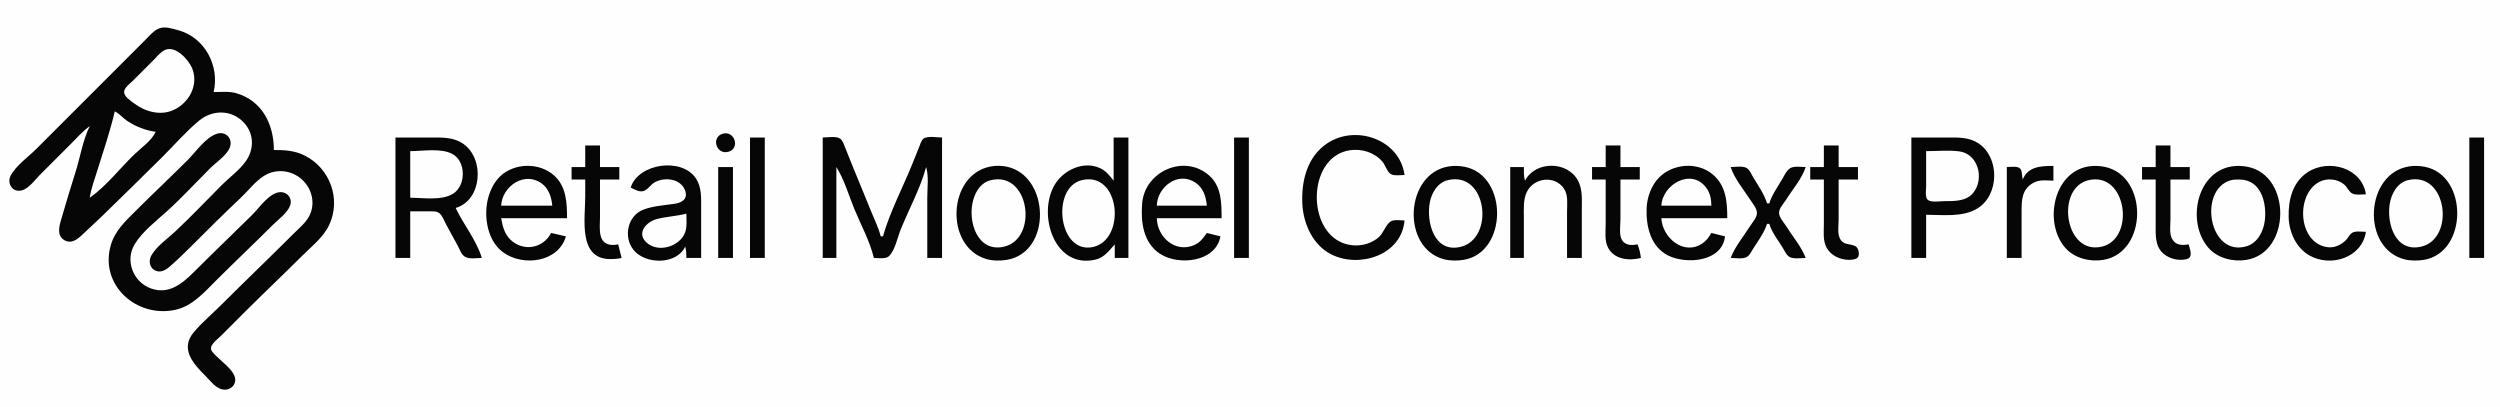
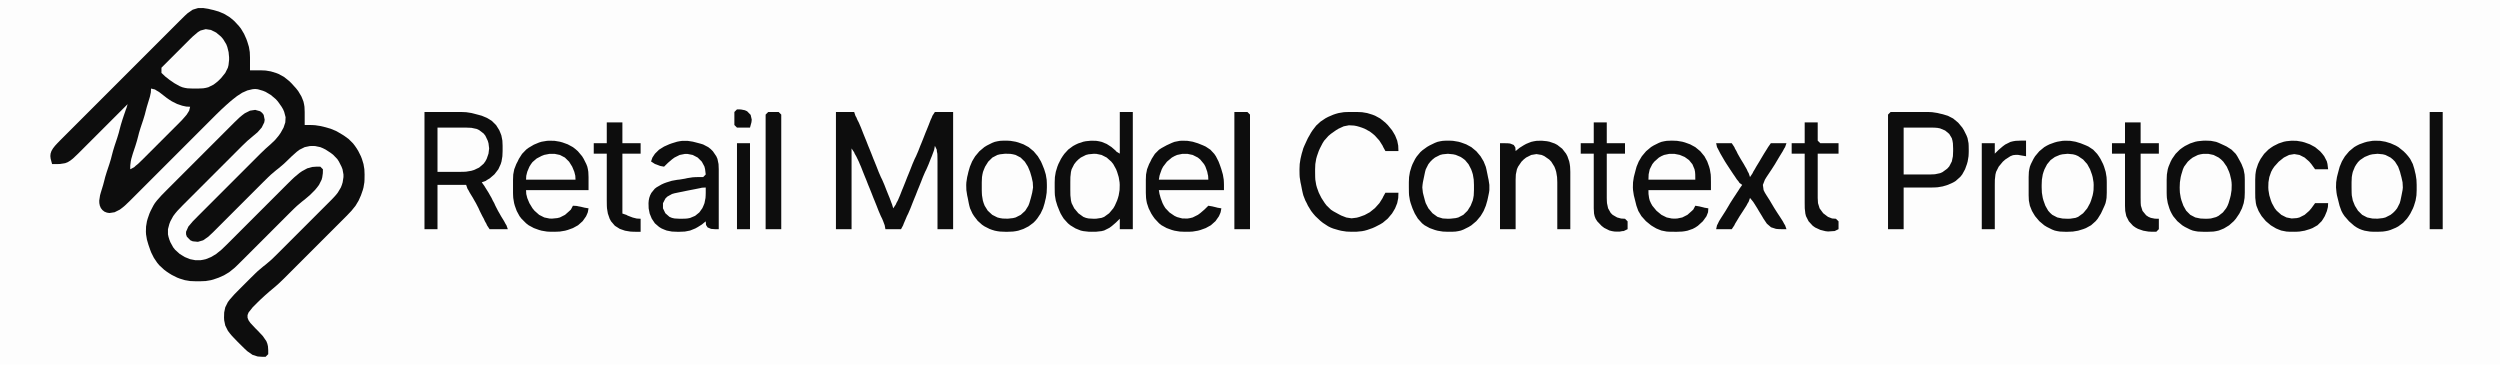
- <svg xmlns="http://www.w3.org/2000/svg" width="2200" height="358">
-   <path style="fill:#fefefe; stroke:none;" d="M0 0L0 358L2200 358L2200 0L0 0z" />
-   <path style="fill:#060606; stroke:none;" d="M79 111C72.915 123.121 70.693 138.054 66.576 151C62.041 165.257 57.802 179.633 53.59 194C51.936 199.642 50.207 207.186 56.059 210.991C62.629 215.262 68.314 210.551 73 205.999C78.247 200.903 83.776 196.107 89.001 190.985C106.999 173.345 125.193 155.8 143 138C153.51 127.494 163.579 115.838 175 106.326C186.953 96.369 203.934 96.228 214.787 108.09C223.751 117.889 223.749 131.47 216.211 142C210.457 150.039 201.954 156.049 195 163C181.37 176.625 168.101 190.775 154 203.91C147.132 210.309 137.728 216.668 133.093 225C130.675 229.347 131.485 235.241 136.108 237.821C140.722 240.396 145.441 237.98 149 234.906C155.604 229.201 161.831 223.169 168 217C182.533 202.467 197.067 187.998 212.015 173.907C218.543 167.752 224.42 159.849 232 154.969C242.792 148.021 256.57 149.544 265.96 158.185C274.976 166.482 277.9 180.208 271.637 191C268.282 196.78 262.681 201.319 258 206C237.156 226.844 215.84 247.16 195 268C187.017 275.983 177.983 283.58 170.681 292.17C158.049 307.028 170.096 320.096 181 331C185.159 335.159 189.844 341.732 196 342.768C203.465 344.024 209.555 337.19 205.972 330C202.728 323.489 195.03 318.157 190.005 313C187.977 310.918 184.676 308.273 185.921 305C187.373 301.185 192.181 297.819 195 295L216 274C232.497 257.503 249.489 241.511 266 225C274.24 216.76 284.65 208.736 289.677 198C300.381 175.138 290.405 148.013 268 136.81C259.346 132.483 250.468 132 241 132C241 109.706 230.932 88.77 208 82.043C201.662 80.184 194.54 81 188 81C193.452 58.099 180.308 33.021 157 26.641C151.859 25.234 145.201 22.93 140 25.01C135.196 26.931 131.568 31.433 128 35L107 56L32 131C24.933 138.067 13.643 145.98 9.18 155C6.468 160.481 9.719 167.436 16.004 167.872C23.769 168.411 30.101 158.899 35 154L62 127C67.46 121.54 72.678 115.454 79 111z" />
-   <path style="fill:#fefefe; stroke:none;" d="M145 44.042C141.106 45.887 137.993 50.007 135 53L117 71C114.576 73.425 109.207 77.188 109.207 81C109.207 85.061 115.151 88.81 118 90.957C127.804 98.345 141.343 102.157 153 96.673C166.325 90.404 174.585 75.375 169.451 61C166.683 53.248 154.618 39.485 145 44.042M101 98C97.073 115.131 91.172 132.206 85.975 149C83.443 157.181 80.249 165.509 79 174C93.445 163.825 105.303 148.415 117.961 136.09C124.313 129.903 133.208 124.132 137 116C128.188 114.813 119.422 111.37 112.004 106.455C108.068 103.847 105.244 100.055 101 98z" />
-   <path style="fill:#060606; stroke:none;" d="M191 117.654C181.121 120.699 172.117 133.883 165 141C150.151 155.849 134.841 170.159 120 185C110.653 194.347 101.127 202.874 97.428 216C87.536 251.099 120.276 279.822 154 272.714C169.062 269.539 179.603 257.397 190 247C206.511 230.489 223.499 214.501 240 198C244.856 193.144 252.786 187.579 255.257 181C257.526 174.957 253.318 169.088 246.999 169.088C237.33 169.088 228.283 182.787 222 188.996C205.071 205.724 187.844 222.162 171 239C160.459 249.537 148.797 259.436 133 253.892C117.17 248.336 109.809 229.374 118.479 215C125.233 203.803 137.394 194.522 147 185.83C160.212 173.876 172.392 160.589 185 148C190.24 142.768 199.288 136.998 202.142 129.996C205.283 122.29 198.957 115.201 191 117.654M636.015 117.668C625.542 120.737 630.248 136.486 640.995 133.566C651.565 130.693 646.516 114.592 636.015 117.668M1236 194C1232.48 194 1226.56 192.888 1223.55 195.028C1219.11 198.179 1217.47 205.376 1212.91 209.1C1203.43 216.839 1189.94 218.107 1179 212.622C1149.49 197.821 1152.1 137.385 1188 132.21C1198.51 130.694 1209.41 134.082 1216.48 142.171C1219.07 145.136 1220.75 151.719 1224.3 153.397C1227.5 154.907 1232.54 154 1236 154C1231.8 122.808 1193.25 109.326 1168 126.105C1150.35 137.833 1145.17 159.035 1146.04 179C1146.82 196.776 1155.28 215.967 1172 224.099C1196.64 236.083 1233.33 224.538 1236 194M348 121L348 227L361 227L361 186L378 186C380.889 186.006 384.21 185.671 386.61 187.603C389.382 189.836 390.662 193.955 392.309 197L402.691 216C404.45 219.251 405.86 223.994 409.213 225.972C413.048 228.235 419.692 227 424 227C419.437 211.487 407.834 197.637 401 183C424.29 176.147 426.594 140.109 407.999 126.789C399.535 120.727 389.913 121 380 121L348 121M660 121L660 227L673 227L673 121L660 121M724 121L724 227L736 227L736 147C743.045 158.113 746.845 171.864 751.861 184C757.606 197.9 765.524 212.368 769 227C772.823 227 779.274 228.226 782.301 225.397C787.617 220.427 789.897 208.649 792.603 202C799.954 183.944 809.855 165.811 815 147C817.448 155.28 816 165.393 816 174L816 227L829 227L829 121C824.719 121 816.275 119.375 812.699 122.028C810.654 123.545 809.915 126.763 808.989 129L802.548 145C794.126 165.689 783.142 186.516 777 208L775 208C773.275 200.721 769.771 193.927 767 187C761.381 172.953 755.457 159.031 749.799 145L743.396 129C742.449 126.671 741.525 123.545 739.362 122.028C735.801 119.529 728.181 121 724 121M980 121L980 159C976.804 154.943 973.703 150.861 968.999 148.438C954.125 140.777 935.606 149.537 927.88 163C912.92 189.066 927.793 236.84 964 228.471C971.613 226.711 976.131 220.573 981 215L981 227L993 227L993 121L980 121M1086 121L1086 227L1099 227L1099 121L1086 121M1682 121L1682 227L1695 227L1695 189C1709.54 189 1726.95 191.404 1740 183.521C1759.5 171.741 1759.96 138.629 1741 126.108C1733.03 120.845 1724.15 121 1715 121L1682 121M2173 121L2173 227L2186 227L2186 121L2173 121M515 128L515 147L503 147L503 158L515 158L515 173C515 192.452 508.515 227.906 537 227.999C540.455 228.011 543.638 227.8 547 227L544 215C537.485 216.533 530.827 215.285 528.724 207.999C527.194 202.702 528 196.456 528 191L528 158L545 158L545 147L528 147L528 128L515 128M1413 128L1413 147L1401 147L1401 158L1413 158L1413 197C1413 203.396 1411.95 211.006 1414.65 217C1419.8 228.412 1433.44 229.731 1444 227C1443.46 222.829 1442.65 218.876 1441 215C1435.66 216.256 1429.16 215.912 1426.74 209.957C1424.79 205.133 1426 198.122 1426 193L1426 158L1443 158L1443 147L1426 147L1426 128L1413 128M1605 128L1605 147L1593 147L1593 158L1605 158L1605 197C1605 203.927 1603.97 211.688 1607.42 217.999C1611.2 224.913 1619.27 228.638 1627 228.66C1629.55 228.667 1634.17 228.432 1635.36 225.683C1636.48 223.082 1635.35 217.908 1632.69 216.603C1627.31 213.966 1621.52 216.154 1618.74 208.995C1616.93 204.345 1618 197.91 1618 193L1618 158L1635 158L1635 147L1618 147L1618 128L1605 128M1897 128L1897 147L1885 147L1885 158L1897 158L1897 197C1897 204.079 1896.45 212.663 1900.23 218.985C1904.11 225.486 1912.57 229.032 1920 228.624C1922.12 228.508 1925.57 228.274 1926.96 226.4C1929.04 223.577 1926.78 218.009 1926 215C1920.24 216.053 1914.36 215.984 1911.32 209.981C1908.87 205.151 1910 198.247 1910 193L1910 158L1927 158L1927 147L1910 147L1910 128L1897 128z" />
-   <path style="fill:#fefefe; stroke:none;" d="M361 133L361 174C372.413 174 388.926 176.858 398.995 170.272C410.225 162.927 410.154 141.906 397.996 135.442C387.963 130.107 372.036 133 361 133M1695 133L1695 164C1695 167.121 1693.95 172.779 1696.03 175.397C1698.56 178.6 1707.37 177 1711 177C1719.66 177 1730.3 177.252 1736.36 169.815C1746.53 157.339 1740.86 135.235 1724 133.184C1714.57 132.037 1704.5 133 1695 133z" />
-   <path style="fill:#060606; stroke:none;" d="M498 208L485 205C477.869 218.745 460.374 221.734 449.105 210.815C443.778 205.653 442.316 198.979 441 192L499 192C499 178.613 498.435 164.232 487.711 154.518C474.766 142.792 452.687 143.15 440.093 155.184C433.078 161.888 429.124 172.47 428.171 182C426.73 196.399 430.725 213.381 443.001 222.211C460.429 234.749 491.409 230.825 498 208M555 165C558.027 166.595 562.393 169.129 565.961 168.212C569.873 167.207 572.507 162.538 576.004 160.533C584.287 155.784 597.472 156.877 602.161 166.015C606.125 173.74 601.517 178.112 594 179.271C584.75 180.697 574.792 181.137 566 184.559C552.2 189.93 548.353 208.583 557.532 219.957C568.006 232.934 595.462 233.118 603 217C603.99 220.35 603.998 223.514 604 227L617 227L617 183C617 174.119 617.588 164.814 612.441 157.04C599.952 138.18 561.79 143.736 555 165M872 146.465C833.794 153.341 830.94 217.074 868 227.957C873.427 229.55 880.426 229.605 886 228.674C925.893 222.013 923.907 154.756 886 146.669C881.526 145.714 876.504 145.654 872 146.465M1074 208L1062 205C1058.99 209.409 1056.05 213.424 1051 215.633C1034.24 222.959 1018.36 208.689 1018 192L1075 192C1075 178.637 1074.93 163.916 1063.96 154.329C1042.15 135.275 1007.38 150.694 1005.09 179C1003.77 195.402 1005.98 213.727 1021 223.451C1037.31 234.007 1069.91 230.653 1074 208M1275 146.439C1236.23 152.544 1232.74 218.436 1271 228.239C1276.14 229.556 1282.77 229.547 1288 228.674C1326.94 222.172 1327.25 154.46 1289 146.808C1284.4 145.888 1279.64 145.708 1275 146.439M1342 159C1340.83 155.04 1341 151.113 1341 147L1329 147L1329 227L1341 227L1341 191C1341 183.797 1340.34 175.695 1343.57 169C1349.73 156.242 1368.24 154.006 1376.3 166.004C1380.14 171.727 1379 179.462 1379 186L1379 227L1392 227L1392 184C1392 175.554 1392.76 166.726 1388.67 159.001C1379.4 141.477 1351.1 141.47 1342 159M1518 208L1506 205C1503.91 208.63 1501.55 211.93 1498 214.297C1481.53 225.269 1462.78 209.005 1462 192L1520 192C1520 177.555 1518.97 163.249 1507 153.329C1493.58 142.205 1472.21 143.958 1460.09 156.093C1453.23 162.964 1449.46 173.389 1449.04 183C1448.34 198.887 1452.44 217.103 1468 224.865C1483.92 232.81 1515.55 230.529 1518 208M1780 158C1779.2 155.311 1779.72 150.804 1777.97 148.603C1775.74 145.783 1769.18 147 1766 147L1766 227L1779 227L1779 186C1779 176.021 1779.23 166.698 1789 161.089C1794.83 157.741 1800.68 158.87 1807 159L1807 146C1796.32 146 1784.53 146.416 1780 158M1838 146.439C1806.94 151.33 1798.29 196.002 1817.33 217.96C1825.4 227.272 1839.13 230.656 1851 228.674C1890.26 222.119 1890.58 154.525 1852 146.808C1847.4 145.888 1842.64 145.708 1838 146.439M1964 146.439C1932.62 151.38 1924.13 195.825 1943.33 217.96C1951.4 227.272 1965.13 230.656 1977 228.674C2016.15 222.137 2016.52 154.513 1978 146.808C1973.4 145.888 1968.64 145.708 1964 146.439M2082 204C2078.44 204 2072.71 202.922 2069.63 205.028C2067.59 206.431 2066.46 209.11 2064.79 210.907C2060.57 215.43 2054.28 218.402 2048 217.493C2022.2 213.758 2019.9 171.176 2041 160.05C2047.8 156.467 2057.07 157.404 2062.91 162.39C2065.55 164.649 2067.05 168.961 2070.26 170.397C2073.55 171.865 2078.47 171 2082 171C2078.51 147.687 2049.46 139.494 2031 151.388C2017.46 160.116 2013.64 175.818 2014.01 191C2014.33 204.029 2020.4 217.9 2032 224.637C2050.81 235.559 2078.56 226.947 2082 204M2120 146.439C2081.15 152.556 2077.67 218.419 2116 228.239C2121.14 229.556 2127.77 229.547 2133 228.674C2171.86 222.185 2172.13 154.448 2134 146.808C2129.4 145.887 2124.64 145.708 2120 146.439M632 147L632 227L645 227L645 147L632 147M1523 147C1526.13 156.83 1534.04 166.357 1539.66 175C1541.82 178.334 1545.84 182.896 1546.1 187C1546.36 191.249 1542.19 195.638 1540.05 199C1534.38 207.946 1526.76 217.086 1523 227C1527.05 227 1532.91 228.073 1536.67 226.397C1539.55 225.111 1541.09 221.521 1542.68 219C1547.04 212.097 1552.53 204.811 1555 197L1557 197C1559.24 204.626 1564.7 211.254 1568.8 218C1570.49 220.795 1572.16 224.982 1575.33 226.397C1579.09 228.073 1584.95 227 1589 227C1585.2 216.978 1577.45 208.079 1571.81 199C1569.76 195.71 1565.36 191.079 1565.55 187C1565.72 183.143 1569.61 179.139 1571.58 176C1577.3 166.851 1585.71 157.315 1589 147C1584.98 147 1578.9 145.881 1575.33 148.028C1572.23 149.884 1570.44 153.988 1568.72 157C1564.69 164.044 1559.3 171.19 1557 179L1555 179C1552.62 170.898 1547.11 163.233 1542.8 156C1541.21 153.336 1539.58 148.995 1536.61 147.603C1532.95 145.888 1526.98 147 1523 147z" />
-   <path style="fill:#fefefe; stroke:none;" d="M441 181L486 181C485.415 173.845 482.937 166.112 476.96 161.638C461.702 150.216 441.879 163.873 441 181M872 158.532C863.42 160.577 858.683 168.012 856.428 176C851.222 194.446 859.992 222.903 884 216.957C913.758 209.586 906.033 150.424 872 158.532M952 158.532C924.659 165.046 931.339 224.209 962 217.319C991.144 210.769 985.926 150.45 952 158.532M1018 181L1062 181C1061.37 173.116 1058.91 165.339 1052 160.703C1036.54 150.336 1018.35 164.657 1018 181M1274 158.533C1265.15 160.683 1259.86 169.631 1258.26 178C1254.98 195.128 1261.88 222.59 1285 217.319C1315.74 210.312 1308.79 150.078 1274 158.533M1462 181L1506 181C1505.95 175.238 1504.94 169.772 1501.36 165.043C1488.14 147.554 1462.85 162.472 1462 181M1838 158.529C1808.47 165.357 1816.92 225.297 1850 216.956C1879.32 209.563 1871.48 150.791 1838 158.529M1963 158.638C1934.04 167.01 1943.87 226.572 1977 216.695C1986.76 213.785 1991.94 203.459 1993.05 194C1994.85 178.635 1989.88 158.228 1971 158.004C1968.34 157.972 1965.58 157.893 1963 158.638M2119 158.533C2109.35 160.879 2104.17 170.953 2102.87 180C2100.32 197.693 2108.38 222.532 2131 216.957C2160.83 209.605 2153.33 150.189 2119 158.533M604 188C595.425 190.27 586.525 190.524 578 192.76C568.806 195.171 559.648 205.18 569.133 213.606C579.319 222.653 597.829 217.064 602.713 205C604.827 199.779 604 193.52 604 188z" />
+ <svg xmlns="http://www.w3.org/2000/svg" width="960" height="140">
+   <path style="fill:#fdfdfd; stroke:none;" d="M0 0L0 140L179 140L515 140L553 140L554 140L594 140L596 140L601 140L605 140L606 140L608 140L627 140L628 140L632 140L636 140L641 140L660 140L692 140L694 140L707 140L715 140L719 140L725 140L741 140L742 140L746 140L752 140L756 140L757 140L765 140L775 140L791 140L794 140L795 140L800 140L808 140L812 140L813 140L814 140L822 140L826 140L832 140L833 140L834 140L838 140L846 140L849 140L851 140L855 140L863 140L868 140L869 140L871 140L875 140L880 140L885 140L887 140L891 140L901 140L904 140L909 140L919 140L924 140L930 140L938 140L940 140L948 140L953 140L956 140L960 140L960 135L960 127L960 0L958.5 0L956 0L955 0L953 0L945 0L940 0L937 0L933 0L925 0L922 0L920 0L918 0L915 0L913 0L905 0L902 0L898 0L894 0L888 0L886 0L885 0L884 0L881 0L879 0L878 0L874 0L868 0L864 0L862 0L861 0L853 0L848 0L845 0L841 0L833 0L824 0L820 0L812 0L808 0L805 0L799 0L795 0L789 0L784 0L780 0L776 0L770 0L765 0L761 0L755 0L750 0L746 0L745 0L739 0L738 0L734 0L728 0L726 0L723 0L716 0L708 0L706 0L704 0L703 0L702 0L701 0L699 0L697 0L694 0L688 0L687 0L664 0L660 0L654 0L650 0L644 0L639 0L634 0L624 0L542 0L454 0L333 0L0 0z" />
+   <path style="fill:#0d0d0d; stroke:none;" d="M20 63L22.056 63L23.056 62.972L25 62.667L26 62.278L27 61.667L28 60.889L30 59L32 57L35 54L49 40L48.556 41.5L48.333 42.056L48 43.056L47.667 44L47 46L46.389 48L45.861 50L45.611 51L45.306 52L45 53L44.667 54L44 56L43.694 57L43.389 58L42.861 60L42.611 61L42 63L41.333 65L41 66L40.389 68L40.139 69L39.611 71L39.306 72L38.694 74L38.417 75L38.111 77L38.139 78L38.333 78.972L38.722 79.889L39.333 80.667L40.111 81.278L41.028 81.639L42 81.806L44 81.5L46 80.5L47 79.75L48 78.917L50 77L52 75L55 72L77 50L81 46L83 44L84.972 42.083L85.917 41.222L86.778 40.417L88.389 39L89.222 38.306L91.028 36.889L93 35.611L95 34.722L97 34.25L98 34.167L99 34.278L101 34.861L102 35.278L104 36.472L105.917 38.083L106.75 39.028L108.139 41L108.722 42L109.139 43L109.667 45L109.556 47L108.889 49L107.778 51L107.111 51.972L105.611 53.778L103.917 55.389L102 57.083L100 59L98 61L94 65L81 78L78 81L76 83L74.028 85L72.333 87L71.444 89L71.444 89.972L71.75 90.889L73.111 92.278L74.028 92.667L76 92.861L78 92.278L80 90.889L82 89L83 88L85 86L87 84L98 73L100 71L101 70L103 68.028L104 67.083L106 65.389L107 64.611L109 62.917L110 61.972L112 60.028L114 58.25L115 57.5L117 56.5L119 56.083L120 56.056L121 56.083L123 56.5L124 56.917L125 57.417L126.972 58.694L127.917 59.417L129.528 61.083L130.139 62.028L131.139 64L131.528 65L131.889 67L131.889 68L131.583 70L131.278 71L130.889 72L129.694 74L128.889 75L127.972 76L127 77L126 78L124 80L111 93L108 96L107 97L105 98.972L104 99.917L102 101.611L101 102.389L99 104.083L98 105.028L96 107L95 108L93 110L92 111L90.028 113L88.25 115L87.5 116L86.5 118L86.083 120L86.028 122L86.083 123L86.5 125L87.5 127L88.25 128L89.083 129L91 131L92 132L94 133.972L95 134.889L97 136.278L98.944 136.889L100.5 137L102 137L103 136L103 134.5L102.889 132.944L102.667 132L102.278 131L100.889 129L99 127L98 126L96.139 124L95.444 123L95.056 122L95.056 121L95.444 120L97.028 118L99 116.028L99.972 115.083L101.778 113.417L102.611 112.694L103.389 112L104.222 111.306L106.028 109.778L107 108.917L109 107L111 105L115 101L127 89L130 86L132 84L133 83L134.917 81L136.528 79L137.722 77L138.167 76L138.611 75L139.306 73L139.583 72L139.917 70L139.972 69L140 67L139.917 65L139.583 63L138.972 61L138.583 60L137.583 58L136.972 57L136.306 56.028L135.583 55.083L133.917 53.417L132 52.028L130 50.833L129 50.278L127 49.444L125 48.861L123 48.389L121 48.083L120.056 48.028L119.056 48L117 48L117 44.944L117 44L117 43L116.917 41L116.75 40L116.528 39L116.139 38L115.722 37L114.528 35L113.75 34L111.972 32.028L111 31.083L109 29.5L107 28.417L106 28.028L104 27.417L102 27.083L100 27L99.056 27L98.056 27L96 27L96 23.944L96 23L96 22L95.917 20L95.583 18L94.972 16L94.611 15L93.722 13L92.528 11L91.75 10L89.972 8.083L89 7.25L88 6.472L86 5.278L85 4.861L84 4.444L82 3.861L81 3.639L80 3.389L78 3.083L76 3.111L74 3.722L72 5.111L71 6.028L69 8L68 9L66 11L61 16L35 42L28 49L26 51L25 52L23 54L22.028 55L21.111 56L20.333 57L19.75 58L19.417 59L19.333 59.944L19.444 60.944L20 63z" />
+   <path style="fill:#fdfdfd; stroke:none;" d="M62 26L62 28L63.5 29.417L64.056 29.833L65.056 30.639L67 31.972L69 33.083L70 33.5L71 33.75L72 33.917L74 34L75 34L76 34L78 33.917L79 33.75L80 33.5L82 32.5L83 31.75L83.972 30.917L84.917 29.972L86.5 28L87.5 26L87.75 25L87.972 23L87.972 22L87.778 20L87.278 18L86.889 17L85.694 15.028L84.889 14.083L83 12.5L81 11.5L79 11.194L77 11.722L76 12.333L74 14.028L73 15L71 17L70 18L68 20L62 26M58 34L57.917 35.5L57.583 37.056L57.306 38L56.694 40L56.389 41L55.861 43L55.611 44L55 46L54.333 48L54 49L53.389 51L53.139 52L52.611 54L52.306 55L52 56L51.333 58L51 59L50.417 61L50.222 61.944L50.028 63.5L50 65L51.5 64.222L52.056 63.694L53.056 62.889L54 61.972L55 61L56 60L58 58L65 51L68 48L69 47L69.972 46L71.667 44.056L72.639 42.5L73 41L71.5 40.917L69.944 40.583L68 39.917L66 38.917L65 38.278L64 37.583L63 36.806L61.056 35.306L60.056 34.722L59.5 34.361L58 34z" />
+   <path style="fill:#0d0d0d; stroke:none;" d="M124 65L123 64L121.5 64L119.944 64.111L118 64.639L116 65.722L115 66.417L113 68.083L112 69.028L110 71L107 74L91 90L88 93L87 94L85 95.917L83 97.528L82 98.139L81 98.722L79 99.528L78 99.75L77 99.917L75 99.917L73 99.528L71 98.722L69.028 97.528L67.25 95.917L66.5 94.972L65.417 93L65.028 92L64.722 91L64.5 90L64.5 88L65.028 86L65.417 85L66.5 83L67.25 82L68.083 81L70 79L71 78L73 76L86 63L91 58L93 56L95 54.083L97 52.389L98.917 50.778L100.5 48.972L101.472 47L101.639 46L101.25 44.111L100.667 43.333L99.889 42.722L98 42.194L96 42.5L94 43.5L93 44.25L92 45.083L90 47L89 48L88 49L86 51L81 56L66 71L64 73L62.028 75L60.25 77L59.472 78L58.861 79L57.833 81L57.389 82L56.694 84L56.417 85L56.083 87L56.028 89L56.083 90L56.417 92L57 94L57.694 96L58.083 97L59.083 99L60.417 100.972L61.222 101.917L63.028 103.583L64 104.306L65 104.972L66 105.583L68 106.583L69 106.972L71 107.583L73 107.917L75 108L76 108L77 108L79 107.917L81 107.583L82 107.306L84 106.611L86 105.722L88 104.528L90 102.917L91 101.972L93 100L94 99L96 97L106 87L109 84L111 82L113 80.028L114 79.083L116 77.389L117 76.611L119 74.917L120.917 73L121.75 72L122.5 71L123.5 69L123.75 68.056L123.972 66.5L124 65M283 42L282 43L282 48L283 49L288 49L288.556 46.944L288.667 45.944L288.25 44.111L286.889 42.722L286.028 42.333L284.5 42.028L283 42M163 43L163 88L168 88L168 71L179 71L179.528 72.5L179.889 73.056L180.417 74.056L181.611 76L182.167 77L182.75 78L183.778 80L184.222 81L185.222 83L185.778 84L186.194 84.944L186.778 85.944L187 86.5L188 88L195 88L194.472 86.5L194.111 85.944L193.583 84.944L192.389 83L191.833 82L191.25 81L190.222 79L189.778 78L189.222 77L188.75 76L188.167 75L187.611 74L186.389 72.056L186.056 71.5L185 70L186.5 69.472L187.056 69.083L188.056 68.5L189.889 66.917L191.361 65L192.278 63L192.583 62L192.917 60L193 58L193 56L192.917 54L192.528 52L192.139 51L191.722 50L190.528 48.083L188.917 46.472L187.972 45.861L187 45.278L185 44.444L184 44.167L182 43.639L181 43.389L179 43.083L177 43L176 43L175 43L173 43L163 43M295 43L294 44L294 88L300 88L300 44L299 43L295 43M321 43L321 88L327 88L327 57L328 58.5L328.222 59.056L328.806 60.056L329.75 62L330.167 63L330.611 64L331.389 66L332.194 68L332.611 69L333.389 71L333.806 72L334.611 74L335.389 76L335.806 77L336.611 79L337.389 81L338.25 83L338.75 84L339.139 84.944L339.722 86.5L340 88L346 88L346.806 86.5L347 85.944L347.833 84L348.25 83L348.75 82L349.611 80L350.389 78L351.194 76L351.611 75L352.389 73L352.806 72L353.611 70L354.389 68L355.25 66L355.75 65L356.611 63L357.389 61L357.806 60L358.528 58.056L358.722 57.5L359 56L359.722 57.5L359.75 58.056L359.944 59.056L359.972 60L360 62L360 64L360 68L360 88L366 88L366 43L359 43L358.028 44.5L357.833 45.056L357.361 46.056L356.611 48L355.806 50L355.389 51L354.611 53L353.806 55L353.389 56L352.611 58L351.75 60L351.25 61L350.389 63L349.611 65L348.806 67L348.389 68L347.611 70L346.806 72L346.389 73L345.611 75L344.778 76.944L344.222 77.944L344 78.5L343 80L342.556 78.5L342.333 77.944L341.611 76L341.194 75L340.389 73L339.611 71L338.75 69L338.25 68L337.389 66L336.611 64L335.806 62L335.389 61L334.611 59L333.806 57L333.389 56L332.611 54L332.194 53L331.389 51L330.611 49L329.75 47L329.25 46.056L328.833 45.056L328.5 44.5L328 43L321 43M430 43L430 59L428.75 58.25L428.333 57.778L426.778 56.444L424.972 55.278L423 54.472L422 54.25L421 54.083L419 54.028L417 54.222L416 54.417L414 55.083L413 55.556L412.028 56.083L410.222 57.417L408.694 59.083L408.028 60.028L407.417 61L406.417 63L406.028 64L405.417 66L405.083 68L405 70L405 71L405 72L405.028 74L405.083 75L405.417 77L406.028 79L406.833 81L407.278 82L407.861 83L408.472 83.972L410.083 85.75L411.028 86.528L413 87.722L415 88.528L416 88.75L418 88.972L419 89L421 88.972L423 88.75L424 88.5L426 87.5L426.944 86.806L428.5 85.472L430 84L430 88L435 88L435 43L430 43M474 43L474 88L480 88L480 44L479 43L474 43M537 74L532 74L531.167 75.5L530.917 76.056L529.694 78L527.972 79.917L526 81.5L524 82.583L522 83.306L521 83.583L519 83.833L517 83.528L515 82.75L514 82.222L512.028 81.139L511.083 80.528L509.417 78.917L508.694 77.972L507.417 76L506.417 74L505.694 72L505.417 71L505.083 69L505.028 68L505 66L505 65L505.083 63L505.417 61L505.694 60L506.389 58L506.833 57L507.861 55L508.472 54.028L510.083 52.222L511.028 51.417L513 50.028L514 49.417L516 48.5L518 48.111L520 48.222L521 48.417L522 48.694L523 49.028L524 49.417L526 50.5L527 51.25L527.972 52.083L529.694 54L530.917 55.944L531.167 56.5L532 58L537 58L536.917 55.944L536.528 54L535.722 52L535.139 51L534.528 50L532.917 48.028L531.972 47.083L530 45.5L528 44.417L527 44.028L525 43.417L523 43.083L521 43L520 43L519 43L517 43.028L516 43.083L514 43.417L513 43.694L512 44.028L510 44.889L509 45.417L507.083 46.694L505.417 48.222L504.028 50.028L503.389 51L502.833 52L502.25 53L501.778 54L500.861 56L500.444 57L500.167 58L499.861 59L499.389 61L499.083 63L499 65L499.028 67L499.083 68L499.389 70L499.611 71L500 73L500.222 74L500.472 75L501.25 77L501.778 78L502.25 79L503.472 81L504.25 82L505.083 82.972L507 84.778L508 85.583L510 86.889L511 87.389L512 87.778L514 88.361L515 88.611L517 88.917L519 89L521 88.972L523 88.778L524 88.583L525 88.306L527 87.611L528 87.167L530 86.139L531 85.528L532.917 83.917L534.528 82L535.139 81L535.722 80L536.528 78L536.917 76.056L537 74M726 43L725 44L725 45.5L725 47.056L725 49L725 88L731 88L731 72L737 72L739 72L740 72L742 72L743 71.972L744 71.917L746 71.583L748 70.972L750 70.083L750.972 69.5L752.75 67.917L753.5 66.972L754.583 65L755.306 63L755.583 62L755.917 60L755.972 59L756 58L755.972 56L755.917 55L755.528 53L755.139 52L754.139 50L753.528 49L751.917 47.083L750 45.5L748 44.472L746 43.861L745 43.639L744 43.389L742 43.083L741 43.028L740 43L738 43L737 43L734 43L726 43M933 43L933 44.5L933 88L936.5 88L938 88L938 86.5L938 70L938 66L938 63L938 55L938 54L938 53L938 49L938 43L936.5 43L936 43L933 43M233 47L233 55L228 55L228 59L233 59L233 71L233 75L233 77L233.028 79L233.083 80L233.417 82L234.111 84L234.639 84.972L236.111 86.694L238 87.889L240 88.583L242 88.917L242.944 88.972L243.944 89L246 89L246 84L244.5 83.917L242.944 83.528L241.056 82.806L240.5 82.5L239 82L239 59L246 59L246 55L239 55L239 47L233 47M612 47L612 55L607 55L607 59L612 59L612 75L612 78L612 80L612.111 82L612.333 83L612.722 84L613.333 84.972L615.028 86.75L616 87.5L618 88.5L619 88.75L620 88.917L621.944 88.944L622.944 88.75L623.5 88.722L625 88L625 85L624 84L622.5 83.917L620.972 83.5L619.25 82.5L618.5 81.75L617.5 79.972L617.083 78L617.028 77L617 76L617 74L617 72L617 69L617 59L624 59L624 55L617 55L617 47L612 47M693 47L693 55L688 55L688 59L693 59L693 75L693 78L693.028 80L693.25 82L693.5 83L694.5 84.972L696.083 86.694L697.028 87.361L699 88.278L701 88.778L702 88.889L703.944 88.75L704.5 88.722L706 88L706 85L705 84L703.5 83.889L701.944 83.278L700.111 81.889L698.722 80L698.111 78L698 76L698 75L698 73L698 72L698 59L706 59L706 55L703.944 55L699 55L698 54L698 47L693 47M816 47L816 55L814 55L811 55L811 59L816 59L816 76L816 78L816 79L816.083 81L816.5 83L817.5 84.972L819.083 86.694L820.028 87.361L821 87.889L823 88.583L824.944 88.917L825.944 88.972L828 89L829 88L829 84L827.5 83.972L825.944 83.667L825.028 83.278L824.111 82.667L822.722 80.972L822.111 79L822.028 78L822 76L822 74L822 59L824.056 59L829 59L829 55L827.5 55L825.056 55L822 55L822 47L816 47z" />
+   <path style="fill:#fdfdfd; stroke:none;" d="M168 49L168 66L173 66L175 66L176 66L178 65.972L179 65.917L181 65.583L182 65.278L183.972 64.361L185.694 62.889L186.361 61.972L186.889 61L187.583 59L187.833 57L187.583 55L187.278 54L186.361 52.083L185.694 51.25L183.972 49.944L183 49.5L181 49.083L179 49L178 49L177 49L175 49L168 49M731 49L731 67L737 67L739 67L740 67L741 67L743 66.917L745 66.5L745.972 66.056L747.75 64.75L748.5 63.917L749.5 62L749.917 60L750 58L750 57L749.917 55L749.75 54.028L749.5 53.083L748.5 51.417L746.917 50.111L745 49.306L744 49.111L743 49.028L742 49L740 49L739 49L737 49L731 49z" />
+   <path style="fill:#0d0d0d; stroke:none;" d="M226 80L224.5 79.75L223 79.389L222.056 79.222L221.5 79.083L220 79L219.222 80.472L218.694 80.972L216.972 82.5L215 83.5L214 83.75L212 83.944L211 83.917L209 83.5L207.028 82.5L205.25 80.917L204.472 79.972L203.278 78L202.472 76.056L202.083 74.5L202 73L226 73L226 69.944L226 69L226 68L225.917 66L225.75 65L225.528 64L225.139 63L224.139 61L223.528 60L221.917 58.083L220.972 57.25L220 56.5L218 55.417L216 54.694L215 54.417L213 54.083L211 54.028L210 54.083L208 54.417L207 54.722L205 55.556L203.028 56.722L202.083 57.417L200.472 59.083L199.25 61L198.778 62L198.25 63L197.472 65L197.083 67L197 69L197 70L197 72L197 74L197.028 75L197.083 76L197.417 78L197.694 79L198.417 81L199.5 83L200.25 83.972L202.028 85.75L203 86.5L205 87.583L207 88.306L208 88.583L210 88.917L211 88.972L213 89L215 88.917L217 88.583L218 88.306L220 87.583L221.972 86.5L223.75 84.917L225.056 83.056L225.5 82.056L225.722 81.5L226 80M250 62L251.5 62.972L252 63.139L253.5 63.722L255 64L256.5 62.528L258.056 61.194L259 60.5L261 59.5L263 59.111L264 59.111L266 59.5L267.917 60.5L269.5 62.083L270.5 63.944L270.75 64.944L271 67L270 68L267.944 68L266.944 68.028L266 68.083L264 68.389L263 68.611L261 68.944L260 69.056L258 69.417L256 70.028L255 70.389L254.028 70.833L252.222 71.861L251.417 72.472L250.111 74.083L249.639 75.028L249.306 76L249.111 77L249.028 78L249.083 80L249.472 82L250.278 83.972L251.472 85.75L253.083 87.139L254.028 87.722L255 88.139L256 88.528L258 88.917L260 89L261 89L263 88.917L265 88.528L267 87.722L267.944 87.194L269.5 86.222L271 85L271.111 86.389L271.722 87.333L273.056 87.889L274.5 88L276 88L276 69L276 66L276 65L275.917 63L275.5 61L275.056 60L273.75 58.083L272.917 57.25L271.972 56.5L270 55.472L269 55.167L267 54.639L266 54.389L264 54.083L262 54.083L261 54.222L260 54.417L258 55.028L257 55.389L255 56.278L253.083 57.472L251.5 59.028L250.528 60.5L250 62M382 54.472L381 54.861L379 55.861L378 56.472L376.083 58.083L374.472 60L373.861 61L373.278 62L372.861 63L372.444 64L371.861 66L371.639 67L371.389 68L371.083 70L371.028 71L371.083 73L371.389 75L371.611 76L372 78L372.222 79L372.5 80L373.417 82L374.028 82.972L375.417 84.778L377.083 86.278L378.028 86.917L380 87.917L381 88.278L382 88.583L383 88.778L384 88.917L386 89L387 89L389 88.917L390 88.778L391 88.583L393 87.917L394.972 86.917L396.778 85.583L397.583 84.778L398.306 83.917L399.583 82L400.528 80L401.139 78L401.361 77L401.611 76L401.917 74L402 72L402 71L401.972 70L401.917 69L401.583 67L400.972 65L400.167 63L399.722 62L398.528 60L396.917 58.083L395 56.5L393 55.417L391 54.694L390 54.417L388 54.083L387 54.028L385 54.028L384 54.083L383 54.25L382 54.472M469 80L467.5 79.75L467 79.611L465.5 79.25L464 79L462.5 80.472L460.944 81.806L460 82.5L458 83.5L457 83.75L456 83.917L454 83.889L452 83.361L451 82.889L449.083 81.583L447.5 79.917L446.917 78.972L446.417 78L445.694 76.056L445.417 75.056L445.25 74.5L445 73L470 73L470 70.944L469.972 69.944L469.917 69L469.583 67L469 65L468.667 64L468.306 63L467.917 62L466.917 60.028L466.278 59.083L464.778 57.472L462.972 56.278L462 55.833L460 55.028L458 54.417L456 54.083L454 54.028L453 54.083L451 54.472L450 54.861L448 55.778L446.028 56.861L445.083 57.472L443.472 59.083L442.25 61L441.778 62L441.25 63L440.472 65L440.083 67L440 69L440 70L440 72L440 74L440.083 76L440.222 77L440.417 78L441.083 80L442.083 82L442.722 83L443.417 83.972L445.083 85.75L446.028 86.5L448 87.583L450 88.306L451 88.583L453 88.917L455 89L457 88.972L458 88.917L460 88.583L461 88.306L463 87.583L464.972 86.5L466.75 84.917L468.056 83.056L468.5 82.056L468.722 81.5L469 80M552 54.472L551 54.861L549 55.833L548.028 56.389L546.222 57.694L545.417 58.417L544.028 60.083L543.417 61.028L542.417 63L542.028 64L541.417 66L541.083 68L541 70L541 71L541 72L541.028 74L541.083 75L541.417 77L541.694 78L542.389 80L542.833 81L543.278 82L544.472 83.972L546.083 85.75L547.028 86.5L549 87.583L551 88.306L552 88.583L554 88.917L556 89L558 88.972L559 88.917L560 88.75L561 88.528L562 88.139L564 87.139L565 86.528L566.917 84.917L568.528 83L569.139 82L569.722 81L570.139 80L570.556 79L571.139 77L571.361 76L571.778 74L571.917 73L571.917 71L571.611 69L571.389 68L571.194 67L570.778 65L570.528 64L569.722 62L568.528 60L566.917 58.083L565 56.5L563 55.417L561 54.694L560 54.417L558 54.083L557 54.028L555 54.028L554 54.083L553 54.25L552 54.472M582 58L581.889 56.611L581.278 55.667L579.889 55.111L579.028 55.028L578.056 55L576 55L576 57.056L576 88L582 88L582 72L582 70L582 69L582.083 67L582.5 65L582.944 64L584.25 62.083L585.083 61.25L586.028 60.5L588 59.5L590 59.167L592 59.5L593 59.944L594.889 61.25L595.694 62.083L596.889 64L597.278 65L597.583 66L597.917 68L598 70L598 71L598 73L598 88L603 88L603 71L603 68L603 67L603 66L602.917 64L602.778 63L602.583 62L601.889 60L601.361 59L599.889 57.111L598 55.639L597 55.111L595 54.417L594 54.222L592 54.028L590 54.083L589 54.25L588 54.472L587 54.861L586 55.278L585.056 55.806L583.5 56.778L582 58M656 80L654.5 79.75L654 79.611L652.5 79.25L651 79L650.222 80.472L649.694 80.972L647.972 82.5L646 83.5L644 83.917L643 83.944L642 83.917L640 83.5L638 82.5L636.083 80.917L634.5 79L633.944 78L633.5 77L633.25 76.056L633.028 74.5L633 73L644 73L649 73L657 73L657 70.944L657 69.944L656.972 68L656.917 67L656.583 65L656.306 64L655.583 62L654.5 60L652.917 58.083L651 56.5L649 55.417L647 54.694L646 54.417L644 54.083L642 54L640 54.083L639 54.25L638 54.472L637 54.861L635 55.861L634 56.472L632.083 58.083L630.472 60L629.278 62L628.444 64L628.167 65L627.639 67L627.389 68L627.083 70L627.028 72L627.083 73L627.389 75L627.639 76L628.139 78L628.389 79L629.111 81L630.306 83L632.028 84.917L634 86.528L635 87.139L636 87.722L637 88.139L638 88.528L640 88.917L641 88.972L643 89L644 89L646 88.917L647 88.778L648 88.583L650 87.889L651 87.361L652 86.694L653.889 84.972L655.278 83.056L655.889 81.5L656 80M766 59L766 55L761 55L761 88L763 88L766 88L766 74L766 71L766.028 69L766.25 67L766.5 66L767.5 64L769.083 62.083L770.028 61.25L772 59.972L773 59.583L774 59.472L774.944 59.472L776.5 59.75L778 60L778 54L775.944 54L774 54.083L773 54.25L772 54.5L770 55.5L769.056 56.194L767.5 57.528L766 59M790 54.417L789 54.694L787 55.417L786 55.917L785 56.5L783.083 58.083L781.472 60L780.861 61L779.861 63L779.472 64L779.25 65L779.083 66L779 68L779 69L779 70L779 72L779 74L779 75L779.083 77L779.472 79L780.278 81L780.861 82L781.472 83L783.083 84.917L785 86.528L786 87.139L788 88.139L789 88.528L790 88.75L791 88.917L793 89L794 89L796 88.917L798 88.583L800 87.972L801 87.583L802.972 86.5L804.75 84.917L805.528 83.972L806.75 82L807.222 81L808.139 79L808.528 78L808.75 77L808.917 76L809 74L809 72L809 70L808.972 69L808.917 68L808.583 66L807.972 64L807.583 63L806.583 61L805.972 60.028L805.306 59.083L803.778 57.472L801.972 56.278L801 55.833L799 55.028L797 54.417L795 54.083L793 54.028L792 54.083L790 54.417M843 54.417L841 55.083L839 56.083L838.028 56.722L837.083 57.417L835.417 59.083L834.083 61L833.556 62L832.722 64L832.417 65L832.083 67L832 69L832 70L832 72L832 74L832.028 75L832.083 76L832.417 78L833.028 80L833.417 81L833.917 82L834.5 83L836.083 84.917L838 86.528L839 87.139L841 88.139L842 88.528L843 88.75L844 88.917L846 89L847 89L848 89L850 88.917L851 88.75L852 88.528L853 88.139L854 87.722L855.972 86.528L857.778 84.917L858.583 83.972L859.917 82L860.917 80L861.583 78L861.917 76L862 74L862 73L862 71L862 69L861.972 68L861.917 67L861.528 65L860.75 63L860.222 62L859.139 60.028L858.528 59.083L856.917 57.472L855 56.25L854 55.778L852 54.861L851 54.472L849 54.083L847 54L846 54.028L844 54.222L843 54.417M894 78L889 78L887.528 80.028L886.722 80.972L884.972 82.5L883 83.5L882 83.75L880 83.889L878 83.5L876.028 82.5L874.25 80.917L873.5 79.972L872.417 78L872.028 77L871.417 75L871.083 73L871.028 72L871.083 70L871.417 68L872.111 66L872.639 65L873.306 64L875.028 62.083L877 60.5L879 59.5L881 59.167L883 59.5L884.972 60.5L886.722 62.028L887.528 62.972L889 65L894 65L893.75 62.944L893.5 61.944L892.5 60L891.75 59.028L890.917 58.083L889 56.5L887 55.417L885 54.694L884 54.417L882 54.083L880 54.028L878 54.222L877 54.417L875 55.083L873 56.083L872.028 56.722L871.083 57.417L869.417 59.083L868.083 61L867.556 62L867.083 63L866.417 65L866.222 66L866.083 67L866 69L866 70L866 72L866 74L866.028 76L866.25 78L866.472 79L867.278 81L867.861 82L868.472 83L870.083 84.917L872 86.528L874 87.722L875 88.139L876 88.528L878 88.917L879 88.972L881 89L882 88.972L883 88.917L885 88.583L887 87.972L888 87.583L889.917 86.5L891.528 84.917L892.139 83.972L892.722 83L893.528 81.056L893.917 79.5L894 78M909 54.417L908 54.694L906 55.417L905 55.917L904 56.5L902.083 58.083L900.472 60L899.861 61L899.278 62L898.861 63L898.444 64L898.167 65L897.639 67L897.389 68L897.083 70L897.028 72L897.222 74L897.389 75L897.639 76L898.139 78L898.389 79L899.111 81L899.639 82L900.306 83L902.028 84.972L904 86.694L905 87.361L906 87.889L907 88.278L908 88.583L910 88.917L911 88.972L913 89L915 88.917L916 88.778L917 88.583L918 88.278L920 87.444L920.972 86.917L922.778 85.583L924.306 83.917L924.972 82.972L925.583 82L926.583 80L926.972 79L927.583 77L927.917 75L928 73L928 72L928 71L927.917 69L927.611 67L927.361 66L927.139 65L926.528 63L925.5 61L924.75 60L923.917 59.028L922.972 58.083L921 56.5L920 55.917L918 55.028L916 54.417L914 54.083L912 54.028L911 54.083L909 54.417M283 55L283 88L288 88L288 55L283 55M659 55L659.333 56.5L659.639 57.056L660.639 59L661.806 61L662.389 62L663.028 63L664.333 65L665.667 67L666.333 67.972L666.944 68.889L667.611 69.694L667.944 70.222L669 71L667.944 72.5L667.611 73.056L666.944 74.056L666.333 75L665.667 76L664.389 78L663.806 79L662.611 81L661.972 82L660.694 84L660.111 84.944L659.639 85.944L659.333 86.5L659 88L665 88L666 86.5L666.25 85.944L666.861 84.944L668.028 83L669.333 81L669.972 80L670.583 79.056L671.111 78.056L671.472 77.5L672 76L673.222 77.5L673.583 78.056L674.806 80L675.389 81L676.611 83L677.194 84L678.472 85.889L680.083 87.278L682 87.889L682.944 87.972L683.944 88L686 88L685.472 86.5L685.111 85.944L684.583 84.944L683.333 83L682.667 82L681.389 80L680.194 78L679.611 77L678.333 75L677.722 74L677.222 73L676.944 71L677.722 69L678.333 68L679.667 66L680.333 65L681.611 63L682.194 62L683.389 60L684.583 58.056L685.111 57.056L685.472 56.5L686 55L680 55L678.944 56.5L678.611 57.056L677.389 59L676.194 61L675.611 62L674.389 64L673.861 64.944L673.25 65.944L673 66.5L672 68L671.5 66.5L671.167 65.944L670.722 64.944L670.167 64L669.611 63L668.389 61L667.25 59L666.806 58.056L666.222 57.056L666 56.5L665 55L659 55z" />
+   <path style="fill:#fdfdfd; stroke:none;" d="M202 69L221 69L220.917 67.5L220.528 65.944L219.722 64L218.528 62.083L216.917 60.5L215 59.5L213 59.083L211 59.083L209 59.472L208 59.861L206.083 60.861L204.472 62.25L203.861 63.083L203.278 64.028L202.472 65.944L202.083 67.5L202 69M383 59.5L381.083 60.5L379.472 62.083L378.278 64L377.861 65L377.472 66L377.25 67L377.083 68L377 70L377 71L377 73L377.028 74L377.083 75L377.417 77L377.722 78L378.111 79L379.306 80.917L381.028 82.5L383 83.5L384 83.75L385 83.917L387 83.972L389 83.75L390 83.5L391.972 82.5L393.694 80.917L394.889 79L395.278 78L395.861 76L396.361 74L396.694 72L396.583 70L396.139 68L395.556 66L394.722 64L393.528 62.083L391.917 60.5L390 59.5L389 59.25L388 59.083L386 59.028L384 59.25L383 59.5M417 59.5L415.028 60.5L414.083 61.25L413.25 62.083L412.5 63.028L411.5 65L411.25 66L411.028 68L411 70L411 71L411 73L411.028 75L411.25 77L411.5 78L412.5 80L414.083 81.889L416 83.278L417 83.667L418 83.889L420 84L421 83.972L423 83.667L424 83.278L425.917 81.889L427.5 80L428.083 79L428.972 77L429.306 76L429.583 75L429.917 73L429.972 71L429.917 70L429.583 68L428.972 66L428.583 65L427.5 63.028L426.75 62.083L424.972 60.5L423 59.5L421 59.083L420 59.056L418 59.25L417 59.5M445 69L464 69L463.917 67.5L463.778 66.944L463.583 65.944L462.889 64L462.361 63.028L460.889 61.25L459.972 60.5L458 59.5L456 59.083L454 59.083L452 59.5L451 59.944L450 60.5L448.111 62.083L446.639 64L446.111 65L445.417 66.944L445.25 67.5L445 69M553 59.5L551.028 60.5L550.083 61.25L549.25 62.083L548.5 63.028L547.5 65L547.222 66L546.806 68L546.389 70L546.25 71L546.167 72L546.389 74L546.639 75L547.167 77L547.472 78L548.5 80L550.083 81.889L552 83.278L554 83.889L556 84L557 83.972L559 83.75L560 83.5L561.917 82.5L563.528 80.917L564.722 79L565.528 77L565.75 76L565.917 75L566 73L566 72L566 71L565.917 69L565.583 67L565.278 66L564.917 65L563.917 63.083L562.583 61.472L561.778 60.861L560.917 60.278L559 59.472L558 59.25L556 59.056L554 59.25L553 59.5M633 69L651 69L650.972 66.944L650.889 65.944L650.694 65L649.889 63.083L648.583 61.472L646.917 60.278L645 59.472L643 59.083L641 59.083L639 59.5L638 59.944L637.028 60.5L635.25 62.083L634.5 63.028L633.5 65L633.083 66.944L633 69M791 59.472L789.083 60.278L787.417 61.472L786.083 63.083L785.083 65L784.722 66L784.417 67L784.083 69L784 71L784 72L784.083 74L784.417 76L784.694 77L785.417 79L786.5 80.917L787.25 81.75L788.083 82.5L790 83.5L792 83.917L794 84L795 83.972L797 83.667L798 83.278L799.917 81.889L801.5 80L802.583 78L802.972 77L803.583 75L803.778 74L803.917 73L803.972 71L803.917 70L803.583 68L803.306 67L802.583 65L801.5 63.028L799.917 61.25L798 59.944L797 59.5L796 59.25L794 59.056L792 59.25L791 59.472M844 59.5L842 60.5L841.028 61.25L840.111 62.083L838.694 64L838.25 65L837.639 67L837.389 68L837.083 70L837 72L837.028 73L837.083 74L837.417 76L837.694 77L838.417 79L839.5 80.917L841.083 82.5L843 83.5L845 83.917L847 84L848 83.972L849 83.889L850.972 83.361L851.917 82.889L853.583 81.583L854.889 79.917L855.389 78.972L855.778 78L856.361 76L856.611 75L856.917 73L856.972 71L856.917 70L856.778 69L856.306 67L855.972 66L855.083 64L853.75 62.083L852.917 61.25L851.972 60.5L850 59.5L848 59.083L846 59.083L845 59.25L844 59.5M910 59.472L908.028 60.278L906.25 61.472L905.472 62.25L904.861 63.083L904.278 64.028L903.472 66L903.25 67L903.083 68L903 70L903 71L903 72L903.028 74L903.083 75L903.472 77L904.278 79L905.472 80.917L907.083 82.5L909 83.5L911 83.917L913 83.972L915 83.75L916 83.5L917.972 82.5L918.917 81.75L919.75 80.917L920.5 79.972L921.5 78L921.778 77L922.194 75L922.583 73L922.694 72L922.583 70L922.139 68L921.861 67L921.611 66L920.889 64L919.694 62.083L918.889 61.25L917.972 60.5L916 59.5L915 59.25L913 59.056L911 59.25L910 59.472M271 72L269.5 72.083L268.944 72.222L267 72.611L266 72.806L264 73.194L262 73.611L261 73.806L259 74.222L258.028 74.5L256.25 75.5L255.5 76.25L254.583 78.028L254.583 80L255.5 81.889L257.083 83.278L258.028 83.667L259 83.889L261 84L263 83.972L264 83.889L265 83.694L266.917 82.889L268.528 81.583L269.722 79.917L270.139 78.972L270.528 78L270.917 76L270.972 75.056L271 74.056L271 72z" />
</svg>
